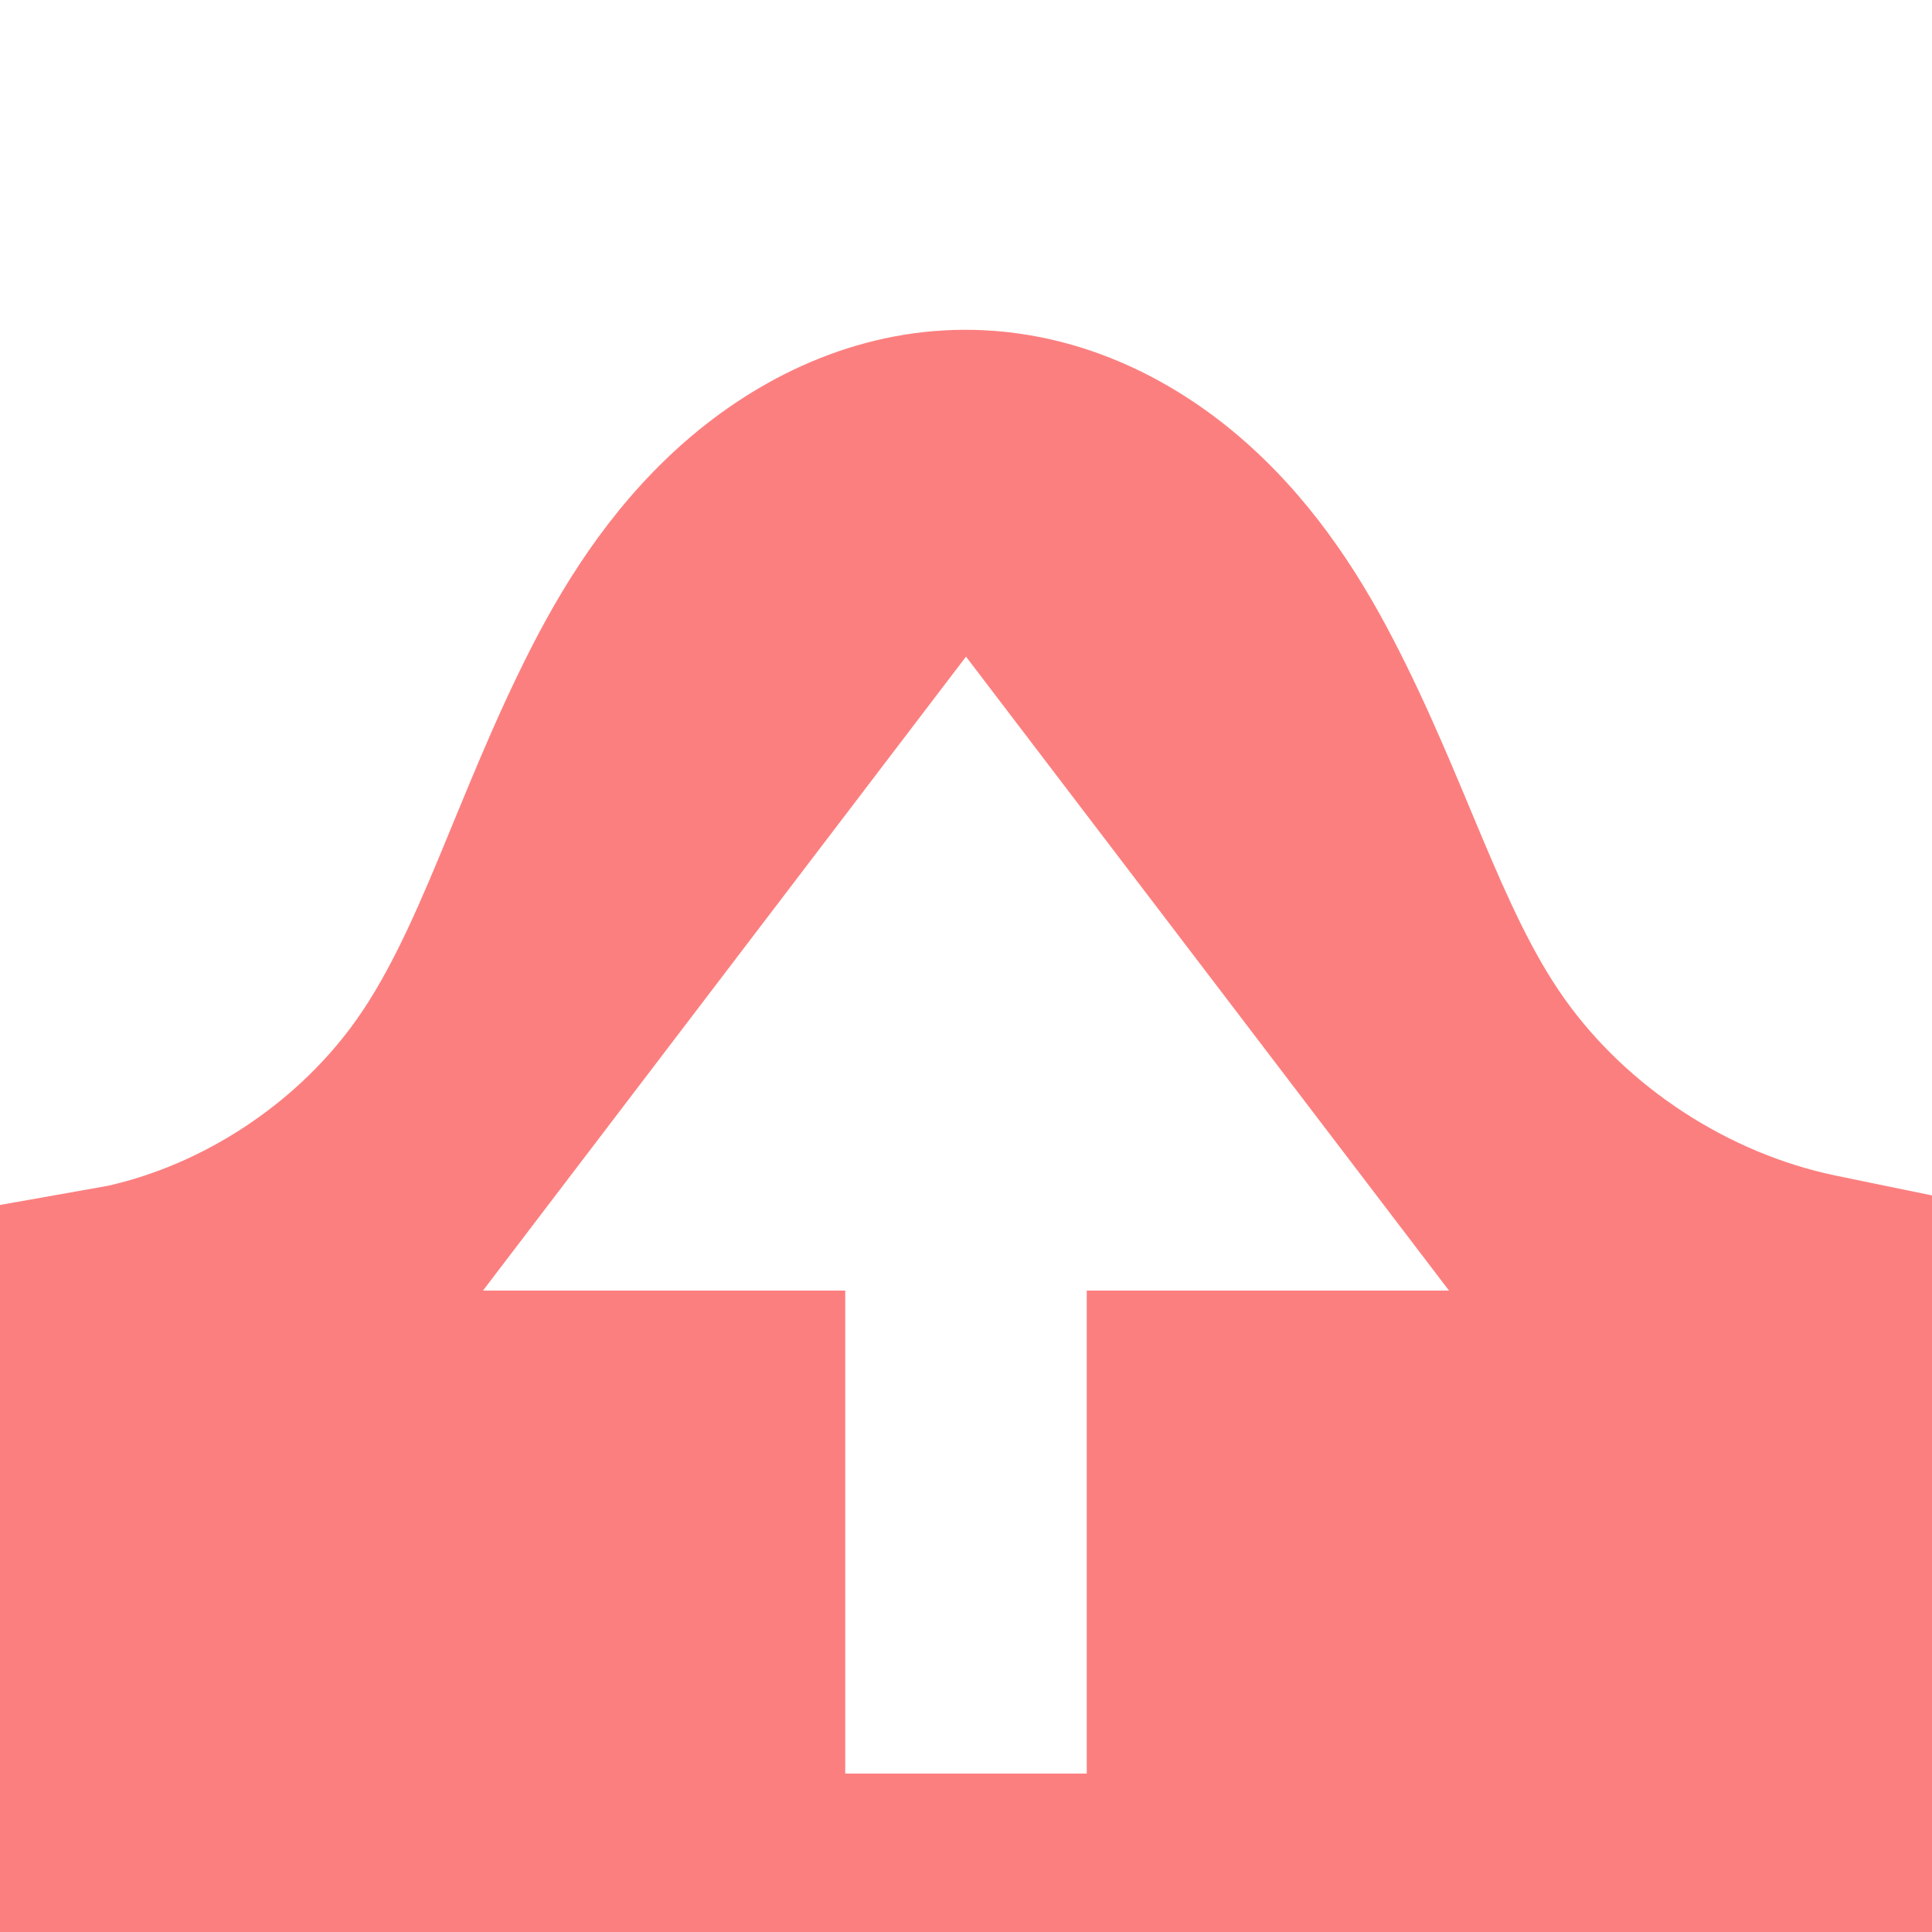
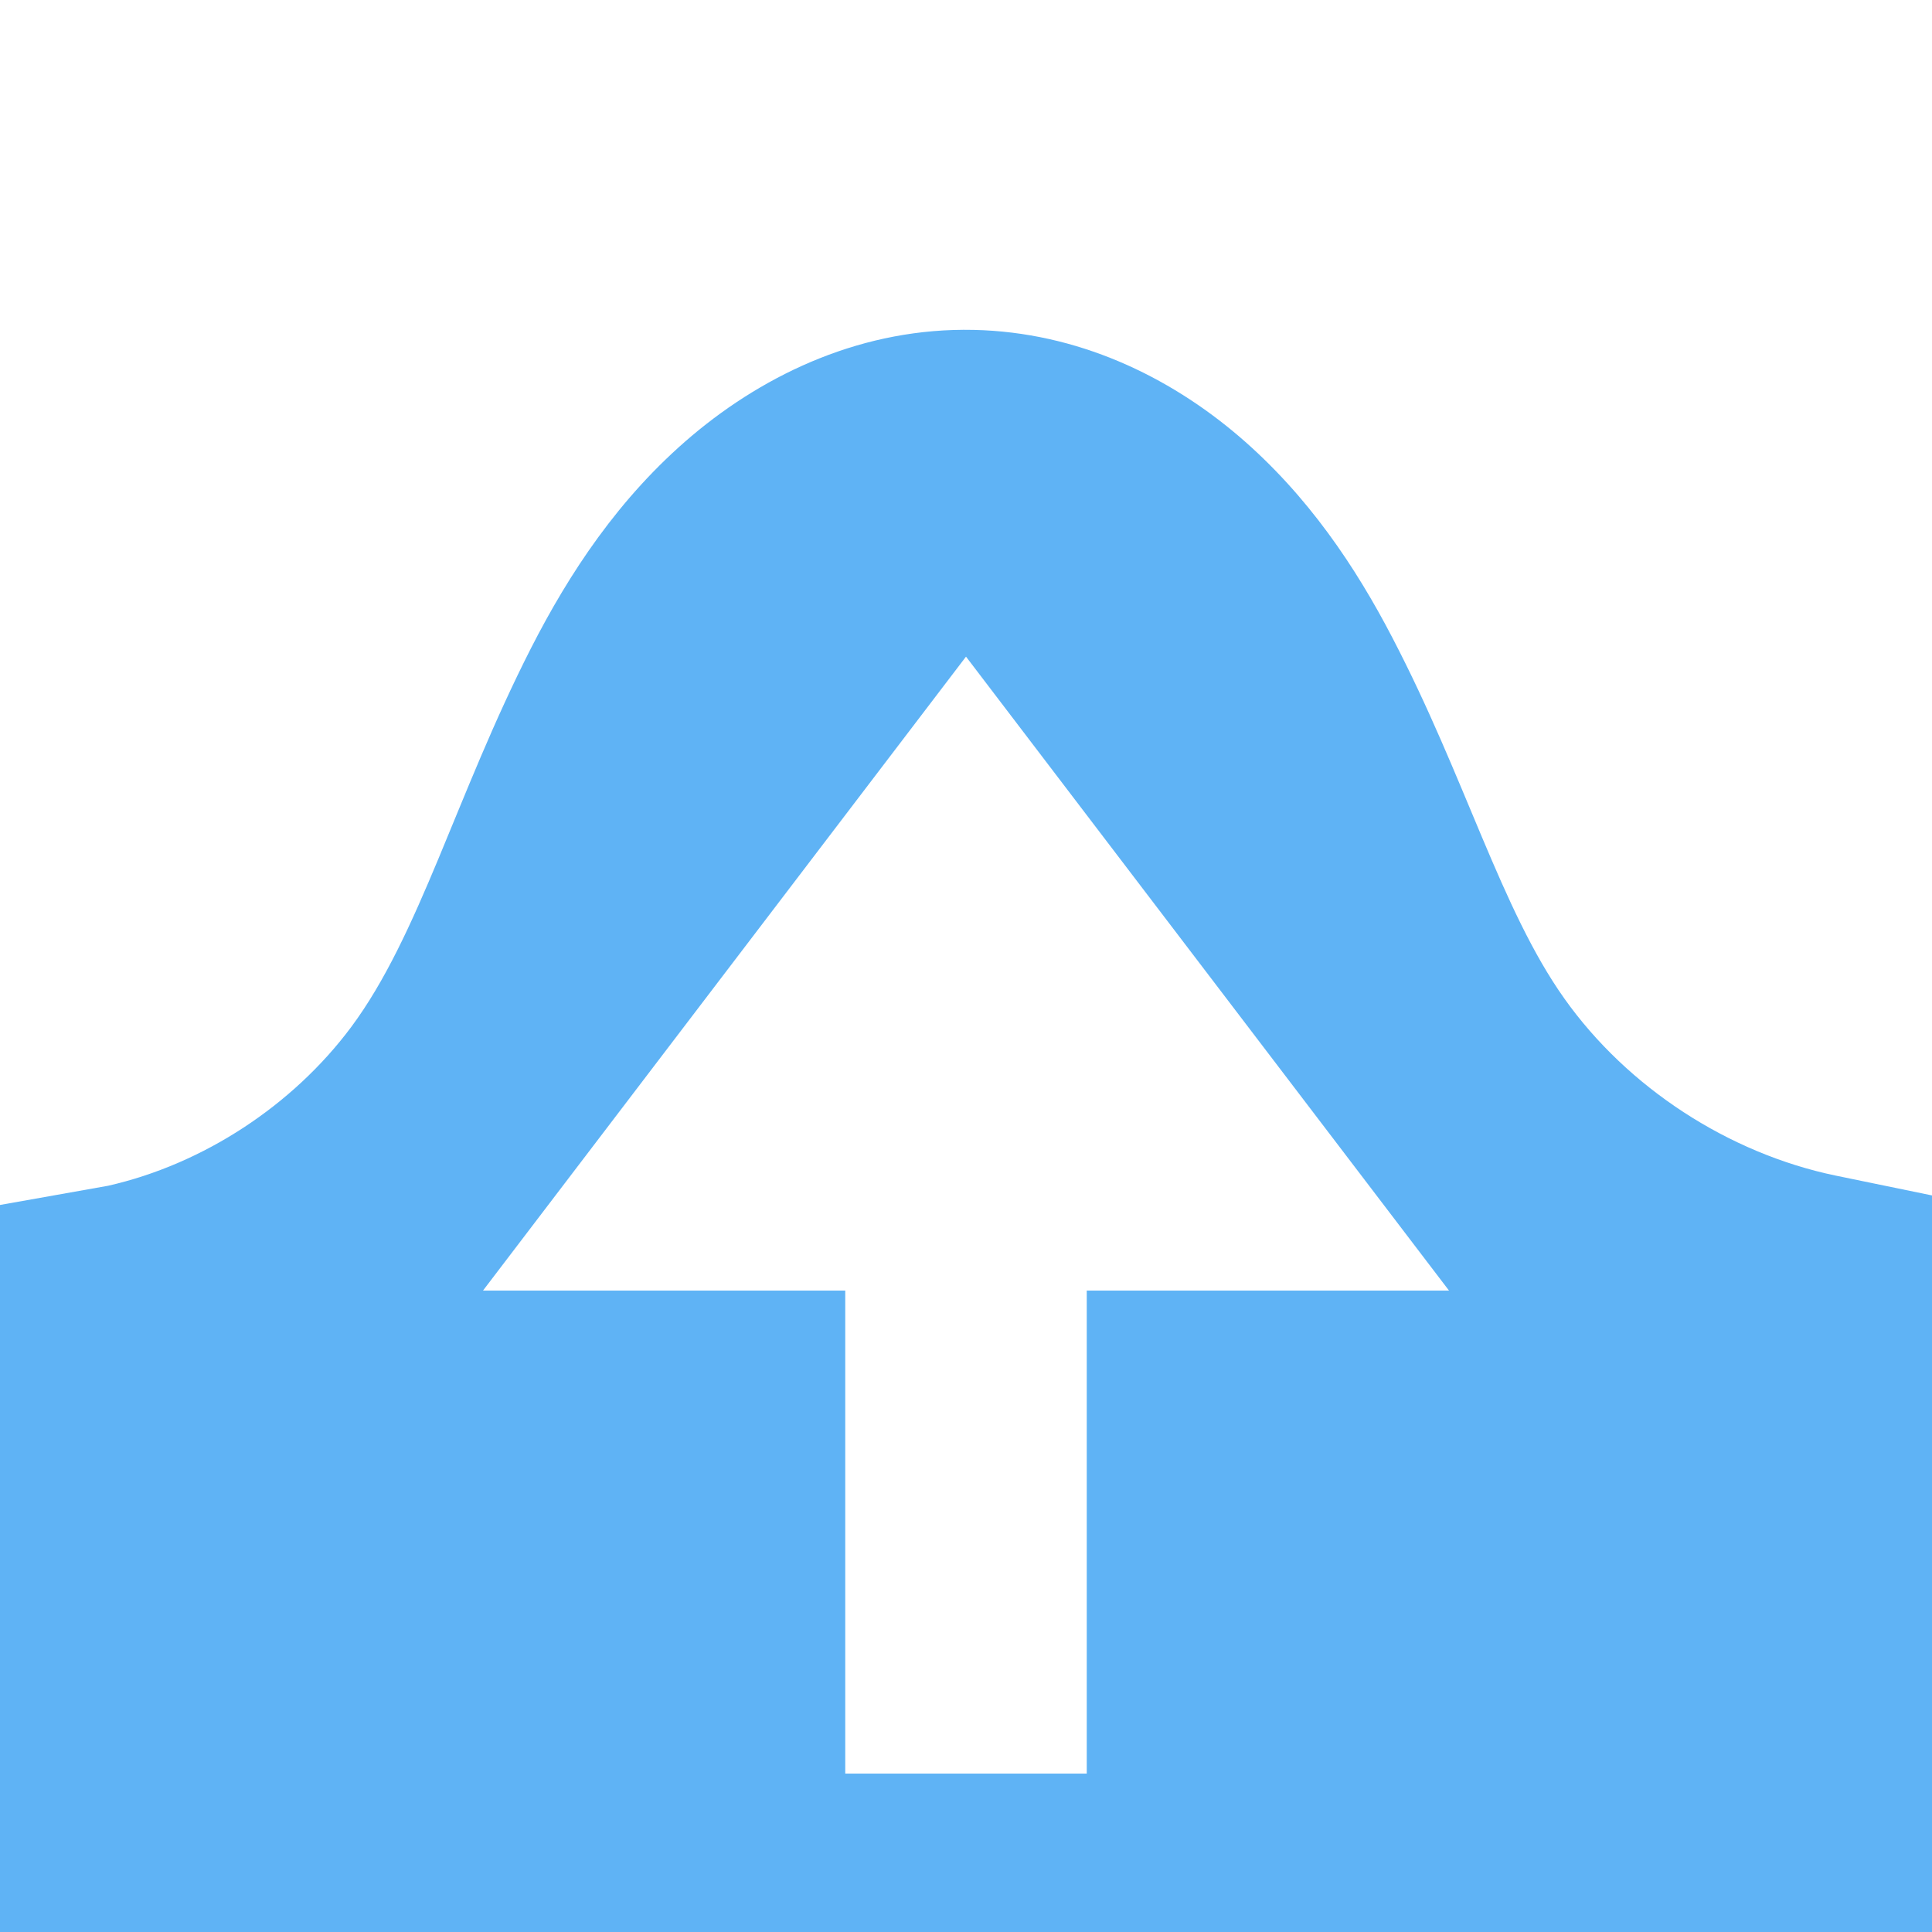
<svg xmlns="http://www.w3.org/2000/svg" version="1.1" id="svg2" x="0px" y="0px" width="16px" height="16px" viewBox="0 0 16 16" enable-background="new 0 0 16 16" xml:space="preserve">
  <defs>
- 	
+ 
	</defs>
-   <path fill="#FC7F7F" d="M15.203,9.736c-0.887-0.184-1.725-0.729-2.248-1.467c-0.525-0.739-0.82-1.83-1.424-2.988  C11.229,4.7,10.833,4.103,10.26,3.613C9.678,3.116,8.924,2.751,8.064,2.732c-0.908-0.02-1.713,0.354-2.332,0.875  C5.124,4.12,4.712,4.752,4.398,5.367c-0.624,1.225-0.924,2.378-1.49,3.139C2.425,9.154,1.684,9.641,0.895,9.82L0,9.979V16h16V9.9  L15.203,9.736z M9,10.688v4H7v-4H4l4-5.25l4,5.25H9z" />
+   <path fill="#5fb3f5" d="M15.203,9.736c-0.887-0.184-1.725-0.729-2.248-1.467c-0.525-0.739-0.82-1.83-1.424-2.988  C11.229,4.7,10.833,4.103,10.26,3.613C9.678,3.116,8.924,2.751,8.064,2.732c-0.908-0.02-1.713,0.354-2.332,0.875  C5.124,4.12,4.712,4.752,4.398,5.367c-0.624,1.225-0.924,2.378-1.49,3.139C2.425,9.154,1.684,9.641,0.895,9.82L0,9.979V16h16V9.9  L15.203,9.736z M9,10.688v4H7v-4H4l4-5.25l4,5.25H9z" />
</svg>
